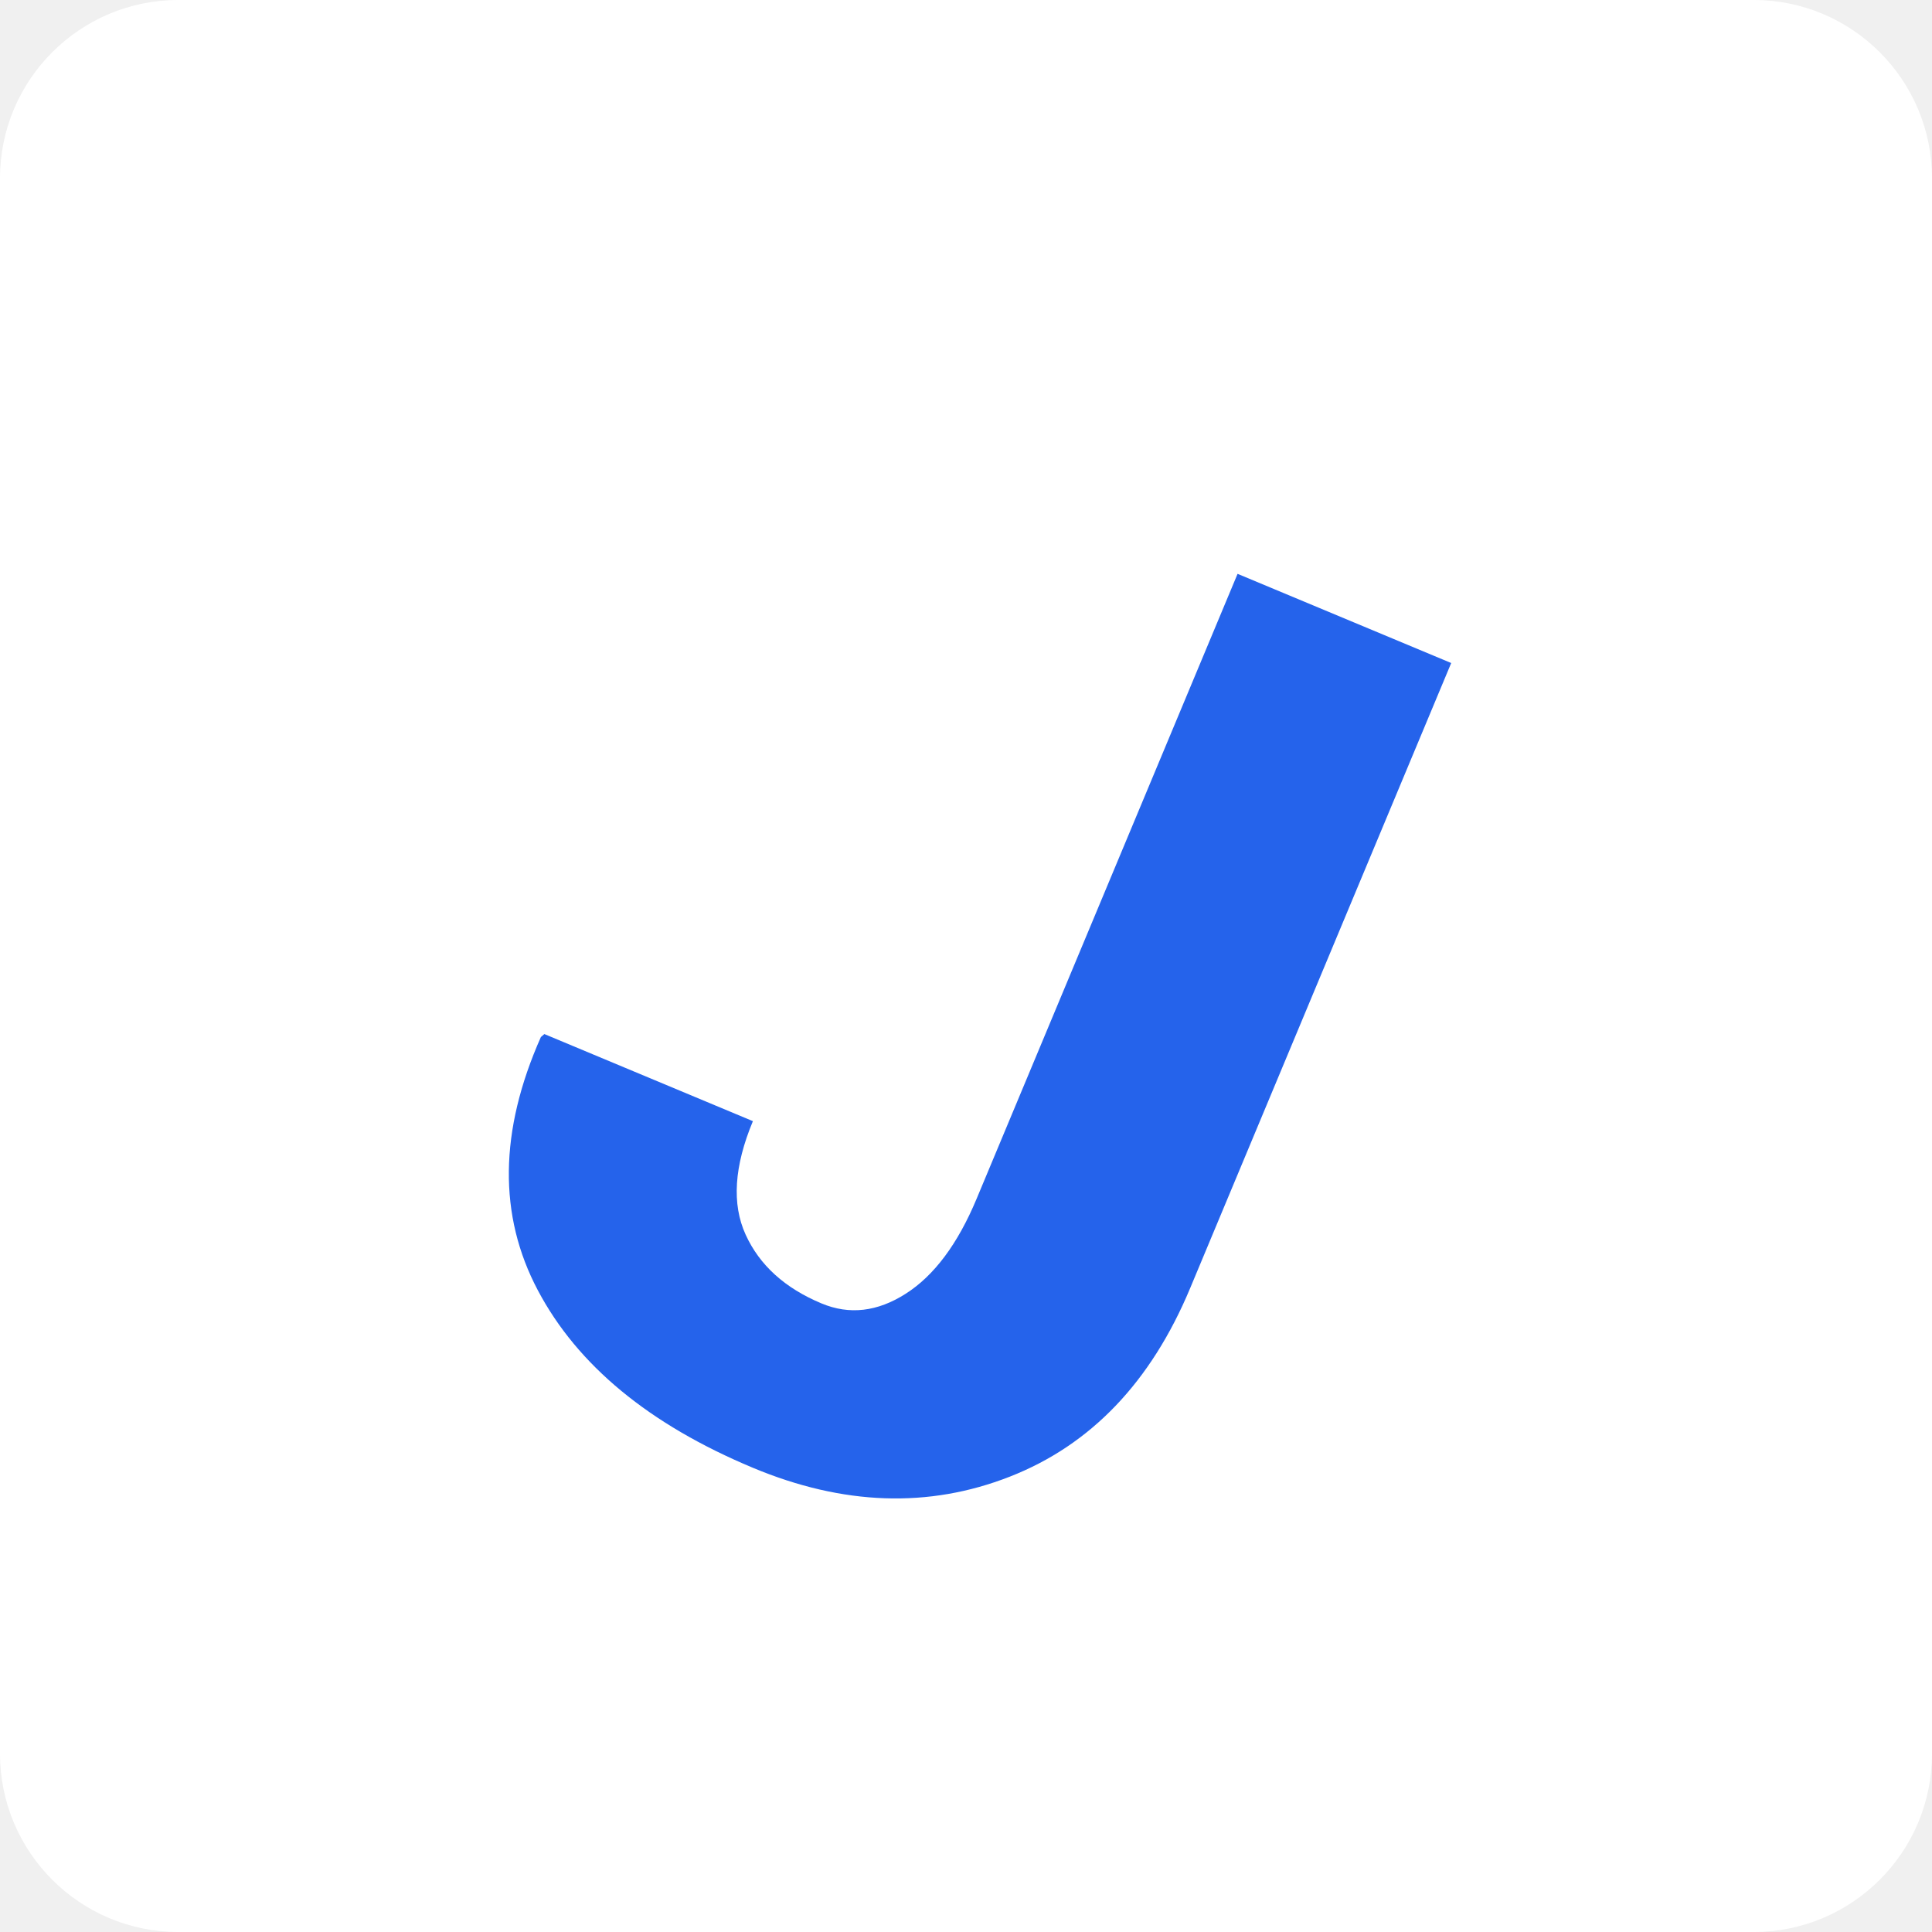
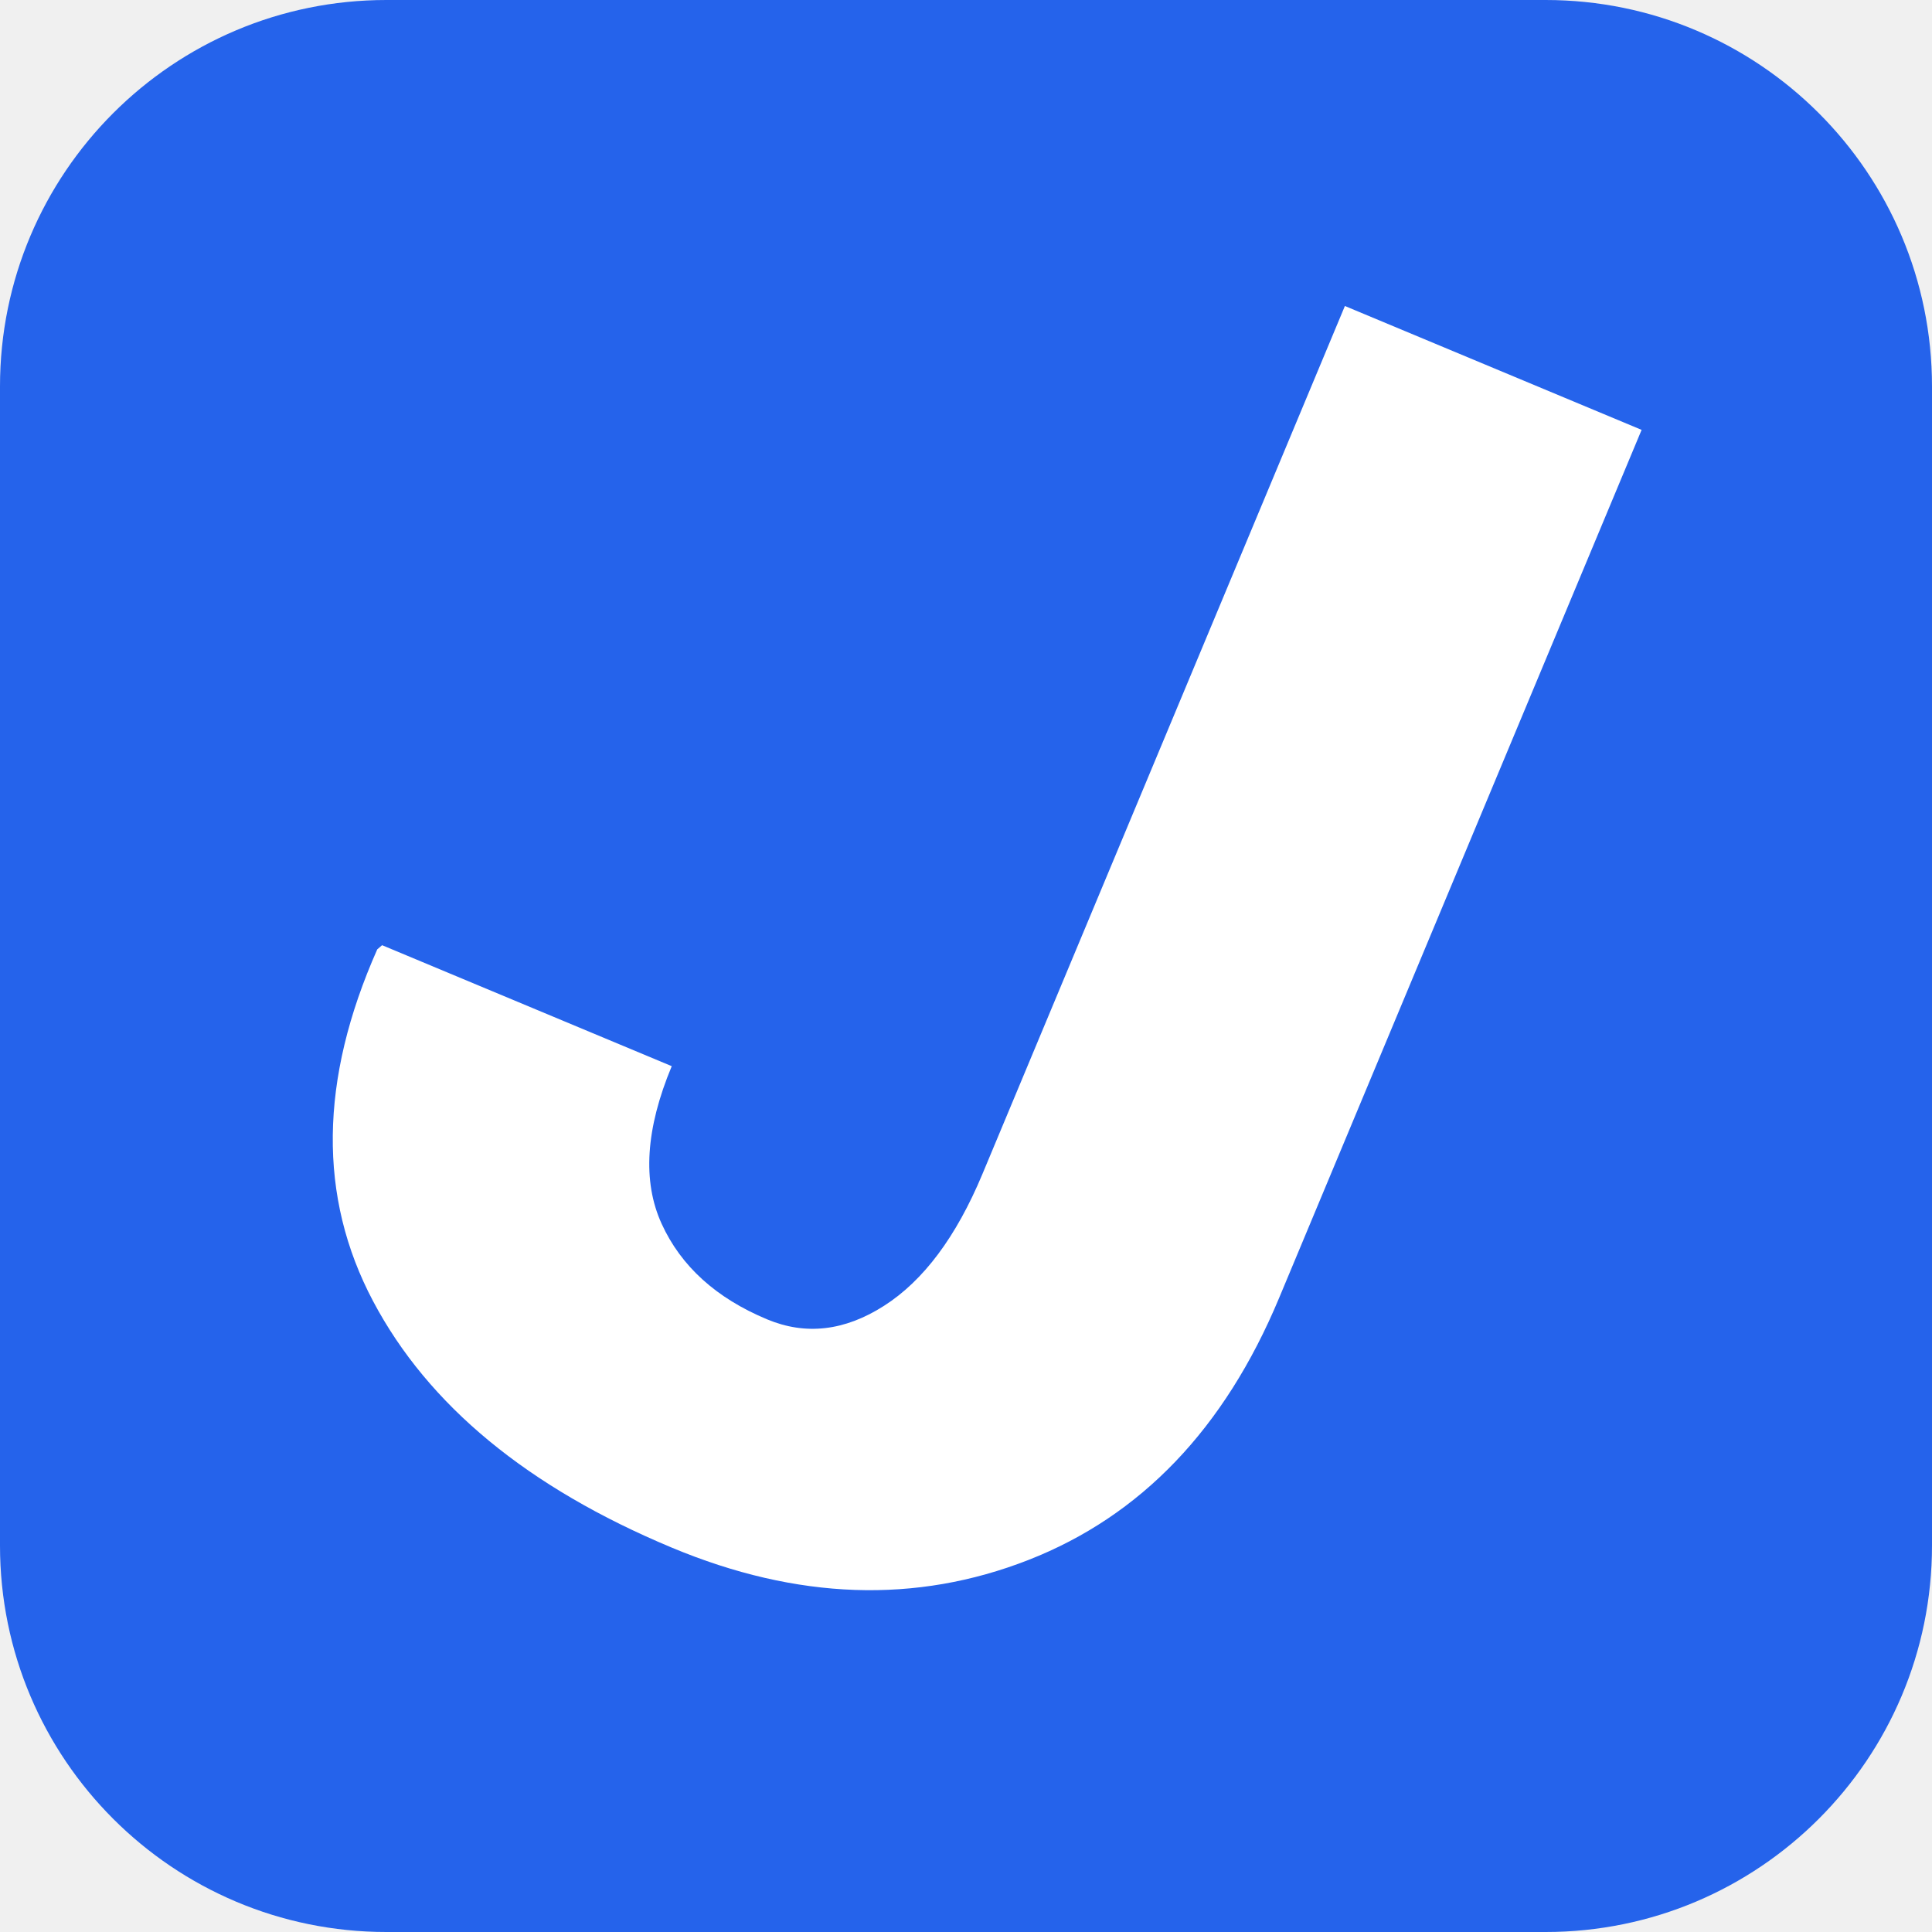
<svg xmlns="http://www.w3.org/2000/svg" width="32" height="32" viewBox="0 0 260 260">
-   <rect width="260" height="260" rx="24" fill="#ffffff" />
-   <g transform="translate(130,130) scale(0.72) translate(-133,-144)">
-     <g transform="scale(1,-1) translate(0,-260)">
-       <path d="M 137.21 173.82 L 177.14 157.15 L 128.35 40.31 Q 117.35 13.96 94.63 5.07 Q 71.9 -3.83 46.62 6.73 Q 17.56 18.87 6.43 39.89 Q -4.7 60.9 6.99 87.24 L 7.64 87.8 L 46.62 71.52 Q 41.35 58.88 45.26 50.31 Q 49.17 41.74 59.45 37.45 Q 67.25 34.19 75.19 39.27 Q 83.14 44.34 88.42 56.98 Z" transform="translate(46.55,15.48)" fill="#2563eb" />
-     </g>
+   <rect width="260" height="260" rx="52" fill="#2563eb" />
+   <g transform="scale(1,-1) translate(0,-260)">
+     <path d="M 137.21 173.82 L 177.14 157.15 L 128.35 40.31 Q 117.35 13.96 94.63 5.07 Q 71.9 -3.83 46.62 6.73 Q 17.56 18.87 6.43 39.89 Q -4.7 60.9 6.99 87.24 L 7.64 87.8 L 46.62 71.52 Q 41.35 58.88 45.26 50.31 Q 49.17 41.74 59.45 37.45 Q 67.25 34.19 75.19 39.27 Q 83.14 44.34 88.42 56.98 Z" transform="translate(43.78,45)" fill="white" />
  </g>
</svg>
